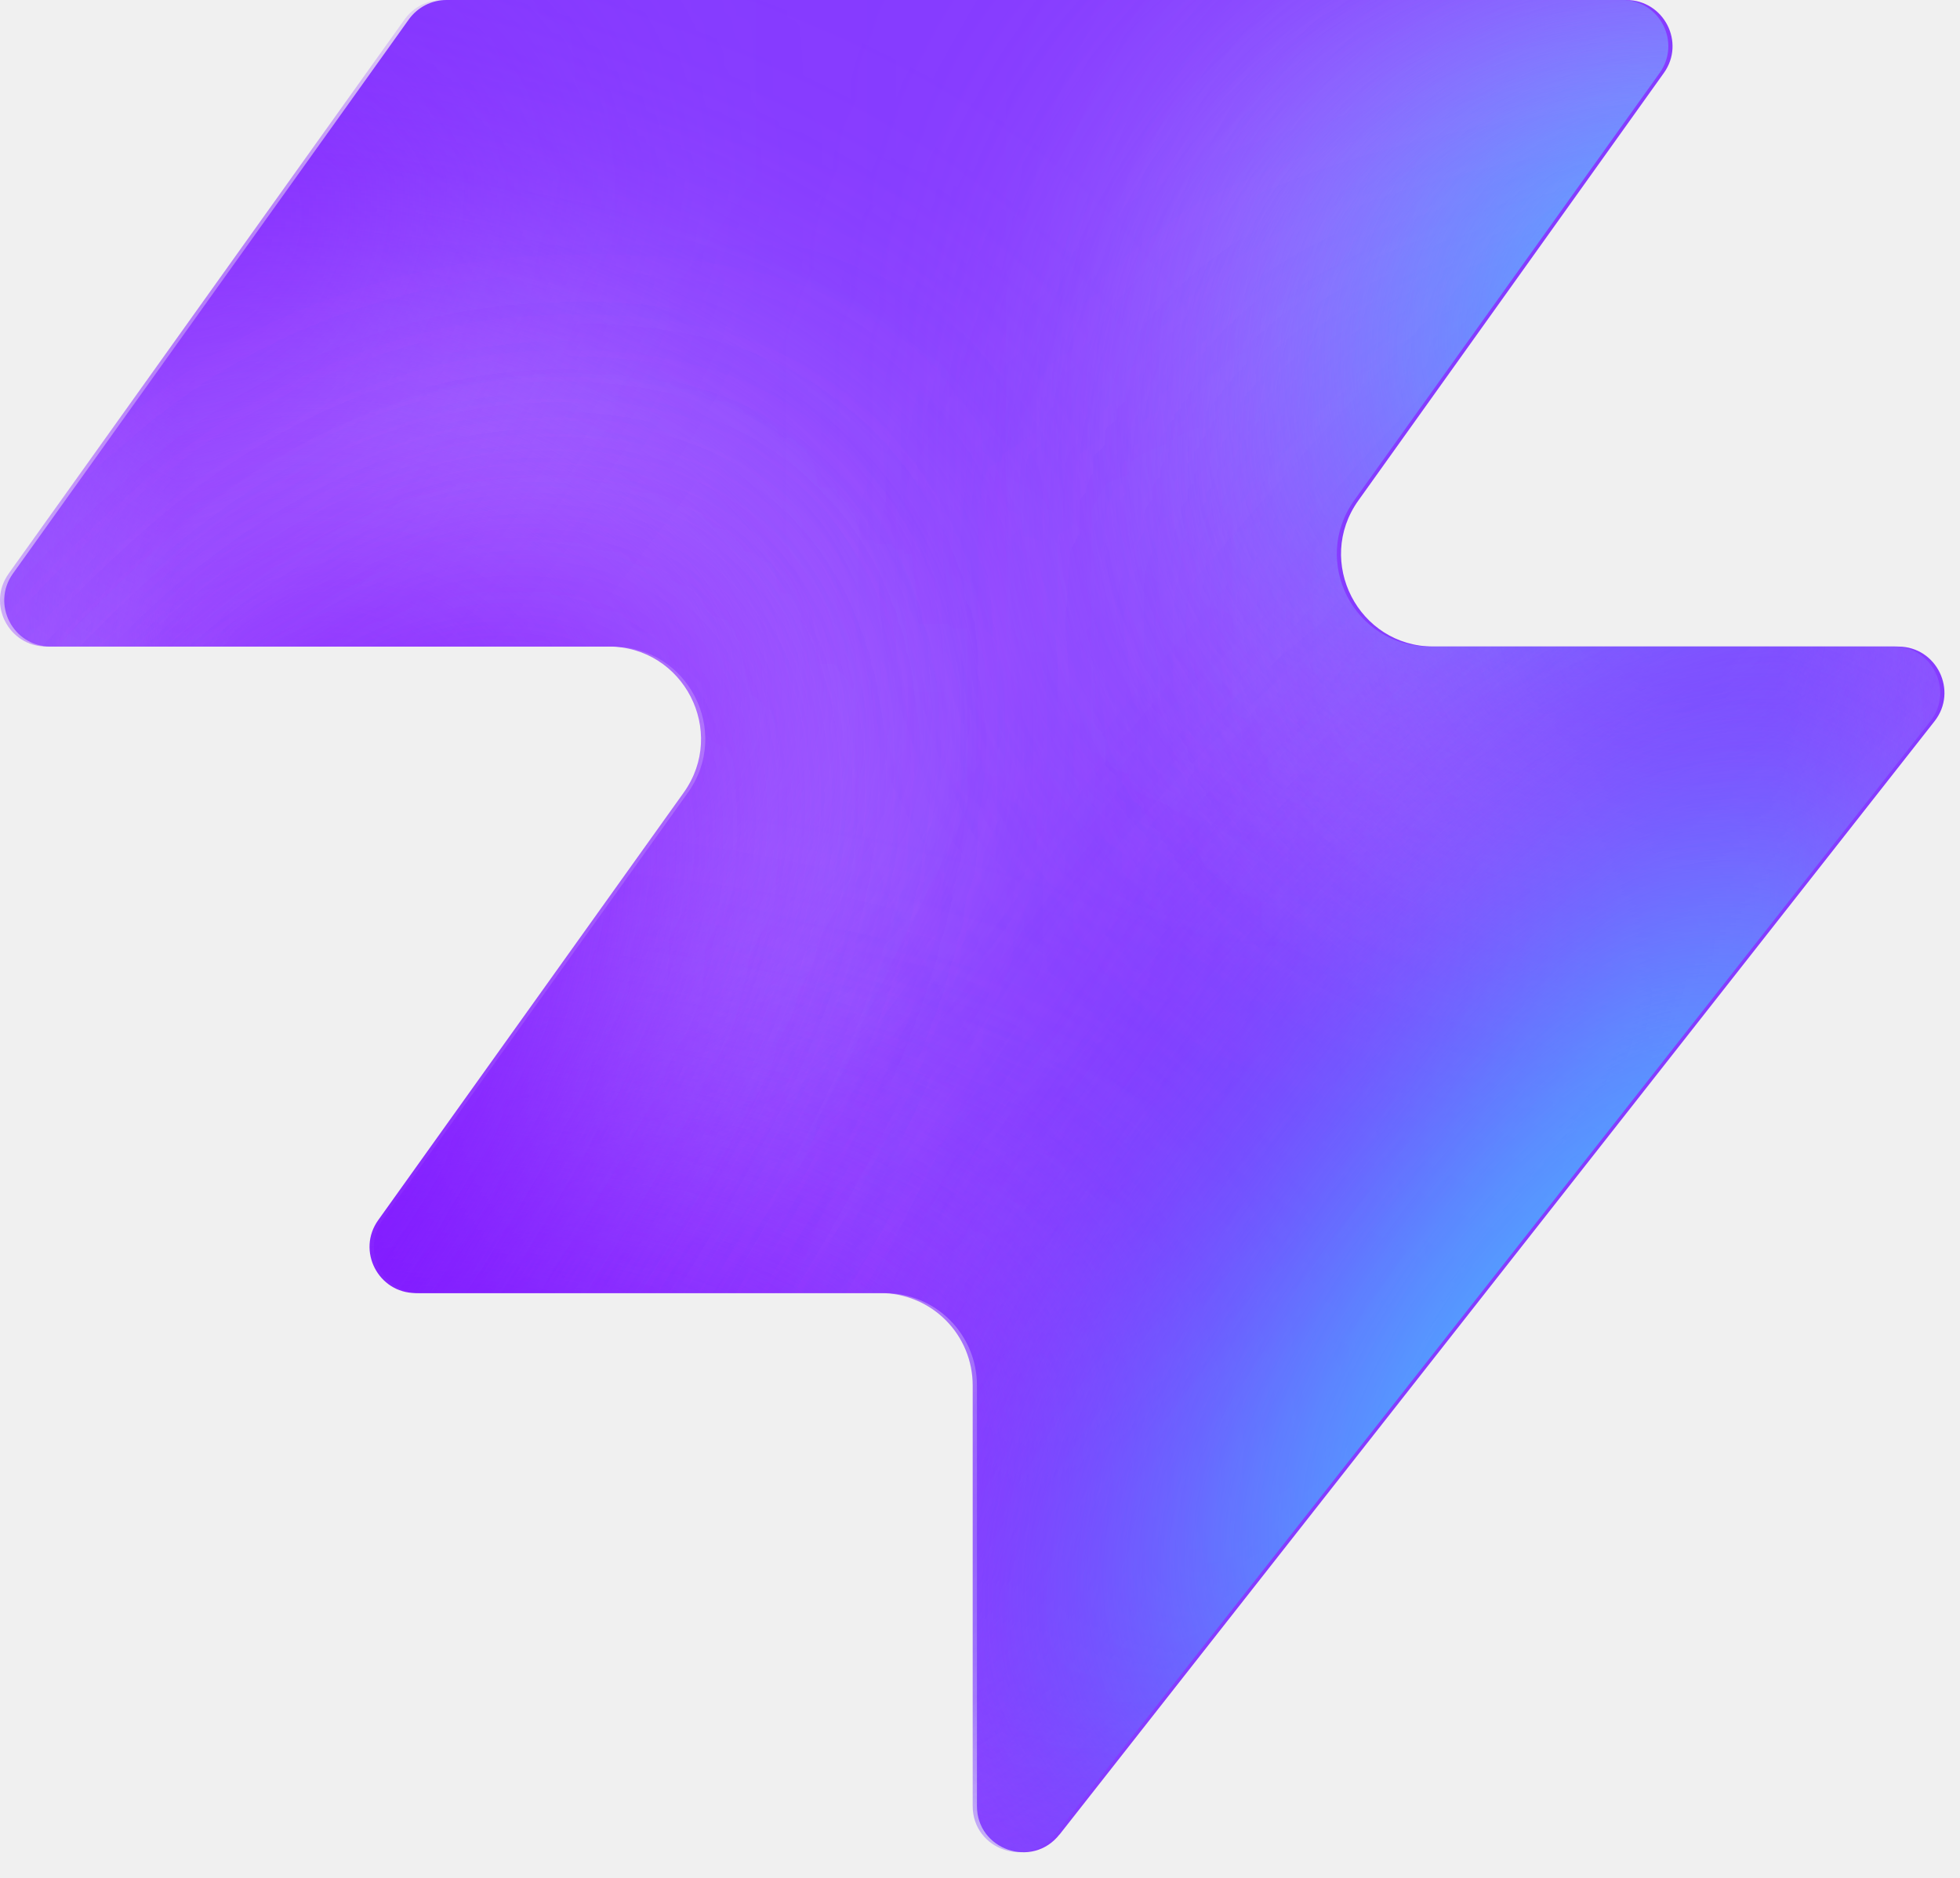
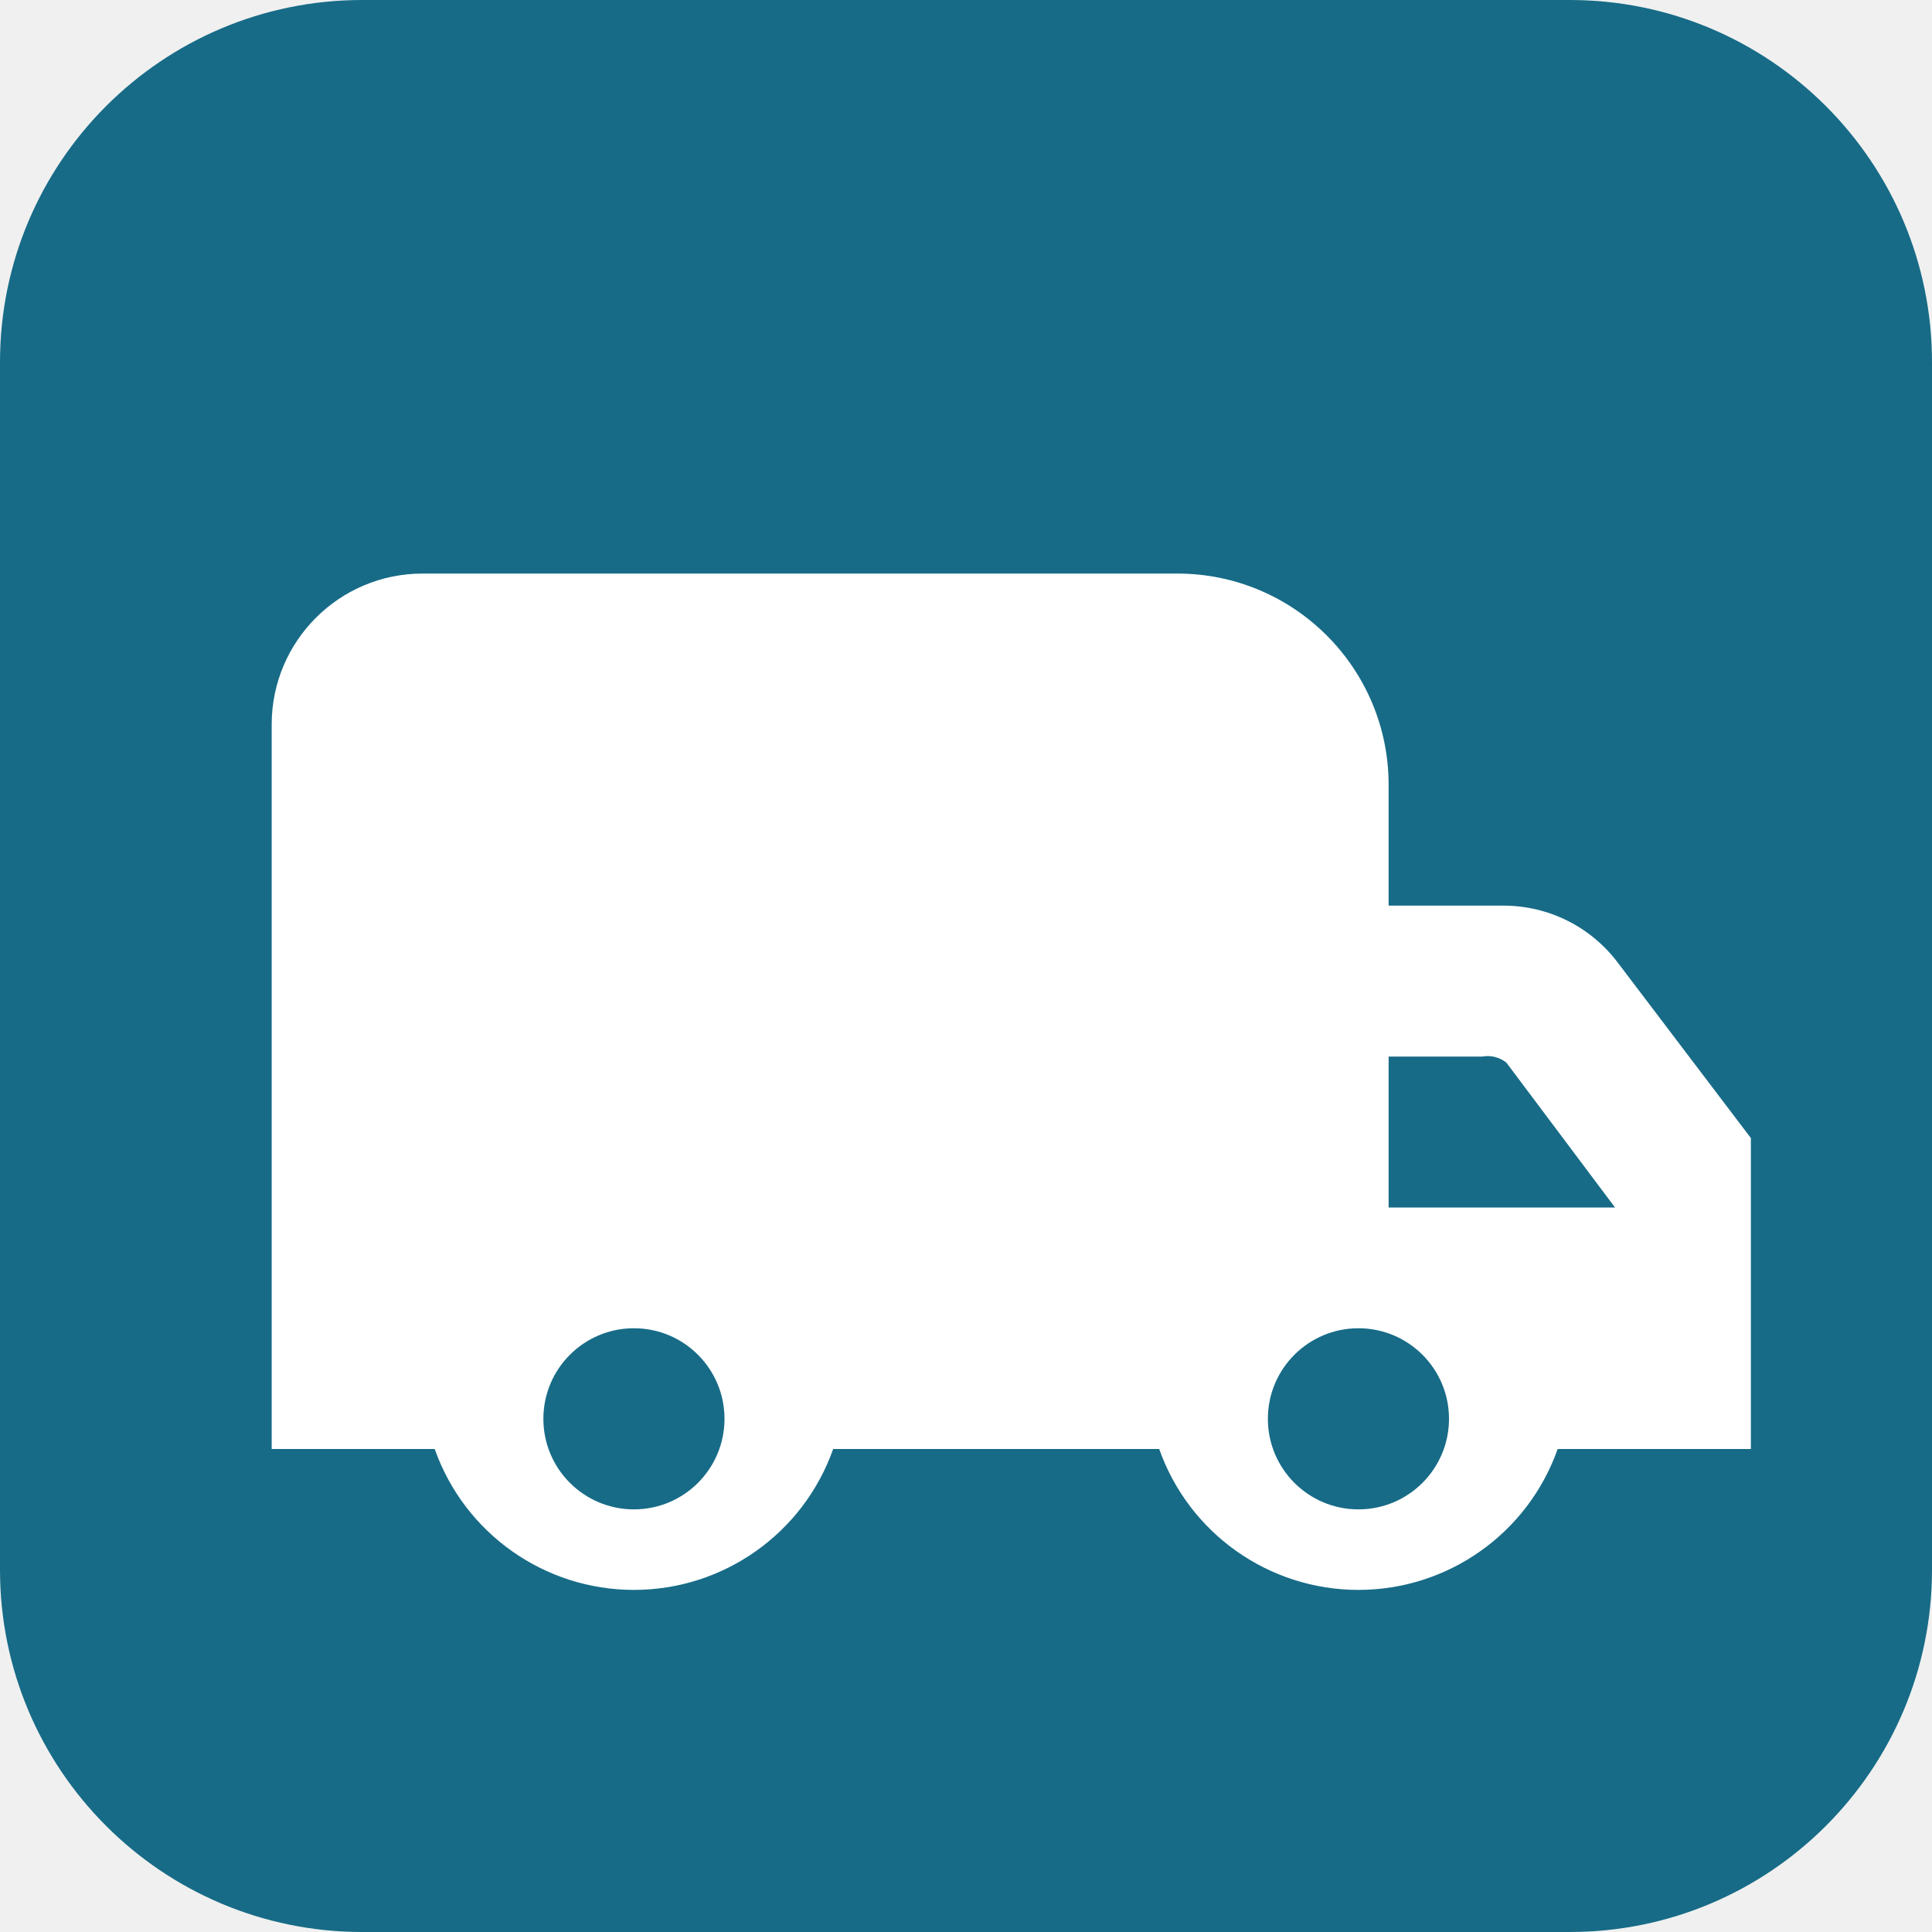
- <svg xmlns="http://www.w3.org/2000/svg" width="48" height="46" fill="none" viewBox="0 0 48 46">
-   <path fill="#863bff" d="M25.946 44.938c-.664.845-2.021.375-2.021-.698V33.937a2.26 2.26 0 0 0-2.262-2.262H10.287c-.92 0-1.456-1.04-.92-1.788l7.48-10.471c1.07-1.497 0-3.578-1.842-3.578H1.237c-.92 0-1.456-1.04-.92-1.788L10.013.474c.214-.297.556-.474.92-.474h28.894c.92 0 1.456 1.04.92 1.788l-7.48 10.471c-1.07 1.498 0 3.579 1.842 3.579h11.377c.943 0 1.473 1.088.89 1.83L25.947 44.94z" style="fill:#863bff;fill:color(display-p3 .525 .23 1);fill-opacity:1" />
-   <mask id="a" width="48" height="46" x="0" y="0" maskUnits="userSpaceOnUse" style="mask-type:alpha">
-     <path fill="#000" d="M25.842 44.938c-.664.844-2.021.375-2.021-.698V33.937a2.26 2.26 0 0 0-2.262-2.262H10.183c-.92 0-1.456-1.04-.92-1.788l7.48-10.471c1.07-1.498 0-3.579-1.842-3.579H1.133c-.92 0-1.456-1.04-.92-1.787L9.91.473c.214-.297.556-.474.92-.474h28.894c.92 0 1.456 1.04.92 1.788l-7.48 10.471c-1.07 1.498 0 3.578 1.842 3.578h11.377c.943 0 1.473 1.088.89 1.832L25.843 44.94z" style="fill:#000;fill-opacity:1" />
-   </mask>
-   <g mask="url(#a)">
-     <g filter="url(#b)">
-       <ellipse cx="5.508" cy="14.704" fill="#ede6ff" rx="5.508" ry="14.704" style="fill:#ede6ff;fill:color(display-p3 .927 .903 1);fill-opacity:1" transform="matrix(.00324 1 1 -.00324 -4.47 31.516)" />
-     </g>
-     <g filter="url(#c)">
-       <ellipse cx="10.399" cy="29.851" fill="#ede6ff" rx="10.399" ry="29.851" style="fill:#ede6ff;fill:color(display-p3 .927 .903 1);fill-opacity:1" transform="matrix(.00324 1 1 -.00324 -39.328 7.883)" />
-     </g>
-     <g filter="url(#d)">
-       <ellipse cx="5.508" cy="30.487" fill="#7e14ff" rx="5.508" ry="30.487" style="fill:#7e14ff;fill:color(display-p3 .492 .077 1);fill-opacity:1" transform="rotate(89.814 -25.913 -14.639)scale(1 -1)" />
-     </g>
-     <g filter="url(#e)">
-       <ellipse cx="5.508" cy="30.599" fill="#7e14ff" rx="5.508" ry="30.599" style="fill:#7e14ff;fill:color(display-p3 .492 .077 1);fill-opacity:1" transform="rotate(89.814 -32.644 -3.334)scale(1 -1)" />
-     </g>
-     <g filter="url(#f)">
-       <ellipse cx="5.508" cy="30.599" fill="#7e14ff" rx="5.508" ry="30.599" style="fill:#7e14ff;fill:color(display-p3 .492 .077 1);fill-opacity:1" transform="matrix(.00324 1 1 -.00324 -34.34 30.47)" />
-     </g>
-     <g filter="url(#g)">
-       <ellipse cx="14.072" cy="22.078" fill="#ede6ff" rx="14.072" ry="22.078" style="fill:#ede6ff;fill:color(display-p3 .927 .903 1);fill-opacity:1" transform="rotate(93.35 24.506 48.493)scale(-1 1)" />
-     </g>
-     <g filter="url(#h)">
-       <ellipse cx="3.47" cy="21.501" fill="#7e14ff" rx="3.47" ry="21.501" style="fill:#7e14ff;fill:color(display-p3 .492 .077 1);fill-opacity:1" transform="rotate(89.009 28.708 47.59)scale(-1 1)" />
-     </g>
-     <g filter="url(#i)">
-       <ellipse cx="3.47" cy="21.501" fill="#7e14ff" rx="3.47" ry="21.501" style="fill:#7e14ff;fill:color(display-p3 .492 .077 1);fill-opacity:1" transform="rotate(89.009 28.708 47.59)scale(-1 1)" />
-     </g>
-     <g filter="url(#j)">
-       <ellipse cx=".387" cy="8.972" fill="#7e14ff" rx="4.407" ry="29.108" style="fill:#7e14ff;fill:color(display-p3 .492 .077 1);fill-opacity:1" transform="rotate(39.51 .387 8.972)" />
-     </g>
-     <g filter="url(#k)">
-       <ellipse cx="47.523" cy="-6.092" fill="#7e14ff" rx="4.407" ry="29.108" style="fill:#7e14ff;fill:color(display-p3 .492 .077 1);fill-opacity:1" transform="rotate(37.892 47.523 -6.092)" />
-     </g>
-     <g filter="url(#l)">
-       <ellipse cx="41.412" cy="6.333" fill="#47bfff" rx="5.971" ry="9.665" style="fill:#47bfff;fill:color(display-p3 .28 .748 1);fill-opacity:1" transform="rotate(37.892 41.412 6.333)" />
-     </g>
-     <g filter="url(#m)">
-       <ellipse cx="-1.879" cy="38.332" fill="#7e14ff" rx="4.407" ry="29.108" style="fill:#7e14ff;fill:color(display-p3 .492 .077 1);fill-opacity:1" transform="rotate(37.892 -1.88 38.332)" />
-     </g>
-     <g filter="url(#n)">
-       <ellipse cx="-1.879" cy="38.332" fill="#7e14ff" rx="4.407" ry="29.108" style="fill:#7e14ff;fill:color(display-p3 .492 .077 1);fill-opacity:1" transform="rotate(37.892 -1.88 38.332)" />
-     </g>
-     <g filter="url(#o)">
-       <ellipse cx="35.651" cy="29.907" fill="#7e14ff" rx="4.407" ry="29.108" style="fill:#7e14ff;fill:color(display-p3 .492 .077 1);fill-opacity:1" transform="rotate(37.892 35.651 29.907)" />
-     </g>
-     <g filter="url(#p)">
-       <ellipse cx="38.418" cy="32.4" fill="#47bfff" rx="5.971" ry="15.297" style="fill:#47bfff;fill:color(display-p3 .28 .748 1);fill-opacity:1" transform="rotate(37.892 38.418 32.4)" />
-     </g>
-   </g>
-   <defs>
-     <filter id="b" width="60.045" height="41.654" x="-19.77" y="16.149" color-interpolation-filters="sRGB" filterUnits="userSpaceOnUse">
-       <feFlood flood-opacity="0" result="BackgroundImageFix" />
-       <feBlend in="SourceGraphic" in2="BackgroundImageFix" result="shape" />
-       <feGaussianBlur result="effect1_foregroundBlur_2002_17158" stdDeviation="7.659" />
-     </filter>
-     <filter id="c" width="90.34" height="51.437" x="-54.613" y="-7.533" color-interpolation-filters="sRGB" filterUnits="userSpaceOnUse">
-       <feFlood flood-opacity="0" result="BackgroundImageFix" />
-       <feBlend in="SourceGraphic" in2="BackgroundImageFix" result="shape" />
-       <feGaussianBlur result="effect1_foregroundBlur_2002_17158" stdDeviation="7.659" />
-     </filter>
-     <filter id="d" width="79.355" height="29.4" x="-49.64" y="2.03" color-interpolation-filters="sRGB" filterUnits="userSpaceOnUse">
-       <feFlood flood-opacity="0" result="BackgroundImageFix" />
-       <feBlend in="SourceGraphic" in2="BackgroundImageFix" result="shape" />
-       <feGaussianBlur result="effect1_foregroundBlur_2002_17158" stdDeviation="4.596" />
-     </filter>
-     <filter id="e" width="79.579" height="29.4" x="-45.045" y="20.029" color-interpolation-filters="sRGB" filterUnits="userSpaceOnUse">
-       <feFlood flood-opacity="0" result="BackgroundImageFix" />
-       <feBlend in="SourceGraphic" in2="BackgroundImageFix" result="shape" />
-       <feGaussianBlur result="effect1_foregroundBlur_2002_17158" stdDeviation="4.596" />
-     </filter>
-     <filter id="f" width="79.579" height="29.4" x="-43.513" y="21.178" color-interpolation-filters="sRGB" filterUnits="userSpaceOnUse">
-       <feFlood flood-opacity="0" result="BackgroundImageFix" />
-       <feBlend in="SourceGraphic" in2="BackgroundImageFix" result="shape" />
-       <feGaussianBlur result="effect1_foregroundBlur_2002_17158" stdDeviation="4.596" />
-     </filter>
-     <filter id="g" width="74.749" height="58.852" x="15.756" y="-17.901" color-interpolation-filters="sRGB" filterUnits="userSpaceOnUse">
-       <feFlood flood-opacity="0" result="BackgroundImageFix" />
-       <feBlend in="SourceGraphic" in2="BackgroundImageFix" result="shape" />
-       <feGaussianBlur result="effect1_foregroundBlur_2002_17158" stdDeviation="7.659" />
-     </filter>
-     <filter id="h" width="61.377" height="25.362" x="23.548" y="2.284" color-interpolation-filters="sRGB" filterUnits="userSpaceOnUse">
-       <feFlood flood-opacity="0" result="BackgroundImageFix" />
-       <feBlend in="SourceGraphic" in2="BackgroundImageFix" result="shape" />
-       <feGaussianBlur result="effect1_foregroundBlur_2002_17158" stdDeviation="4.596" />
-     </filter>
-     <filter id="i" width="61.377" height="25.362" x="23.548" y="2.284" color-interpolation-filters="sRGB" filterUnits="userSpaceOnUse">
-       <feFlood flood-opacity="0" result="BackgroundImageFix" />
-       <feBlend in="SourceGraphic" in2="BackgroundImageFix" result="shape" />
-       <feGaussianBlur result="effect1_foregroundBlur_2002_17158" stdDeviation="4.596" />
-     </filter>
-     <filter id="j" width="56.045" height="63.649" x="-27.636" y="-22.853" color-interpolation-filters="sRGB" filterUnits="userSpaceOnUse">
-       <feFlood flood-opacity="0" result="BackgroundImageFix" />
-       <feBlend in="SourceGraphic" in2="BackgroundImageFix" result="shape" />
-       <feGaussianBlur result="effect1_foregroundBlur_2002_17158" stdDeviation="4.596" />
-     </filter>
-     <filter id="k" width="54.814" height="64.646" x="20.116" y="-38.415" color-interpolation-filters="sRGB" filterUnits="userSpaceOnUse">
-       <feFlood flood-opacity="0" result="BackgroundImageFix" />
-       <feBlend in="SourceGraphic" in2="BackgroundImageFix" result="shape" />
-       <feGaussianBlur result="effect1_foregroundBlur_2002_17158" stdDeviation="4.596" />
-     </filter>
-     <filter id="l" width="33.541" height="35.313" x="24.641" y="-11.323" color-interpolation-filters="sRGB" filterUnits="userSpaceOnUse">
-       <feFlood flood-opacity="0" result="BackgroundImageFix" />
-       <feBlend in="SourceGraphic" in2="BackgroundImageFix" result="shape" />
-       <feGaussianBlur result="effect1_foregroundBlur_2002_17158" stdDeviation="4.596" />
-     </filter>
-     <filter id="m" width="54.814" height="64.646" x="-29.286" y="6.009" color-interpolation-filters="sRGB" filterUnits="userSpaceOnUse">
-       <feFlood flood-opacity="0" result="BackgroundImageFix" />
-       <feBlend in="SourceGraphic" in2="BackgroundImageFix" result="shape" />
-       <feGaussianBlur result="effect1_foregroundBlur_2002_17158" stdDeviation="4.596" />
-     </filter>
-     <filter id="n" width="54.814" height="64.646" x="-29.286" y="6.009" color-interpolation-filters="sRGB" filterUnits="userSpaceOnUse">
-       <feFlood flood-opacity="0" result="BackgroundImageFix" />
-       <feBlend in="SourceGraphic" in2="BackgroundImageFix" result="shape" />
-       <feGaussianBlur result="effect1_foregroundBlur_2002_17158" stdDeviation="4.596" />
-     </filter>
-     <filter id="o" width="54.814" height="64.646" x="8.244" y="-2.416" color-interpolation-filters="sRGB" filterUnits="userSpaceOnUse">
-       <feFlood flood-opacity="0" result="BackgroundImageFix" />
-       <feBlend in="SourceGraphic" in2="BackgroundImageFix" result="shape" />
-       <feGaussianBlur result="effect1_foregroundBlur_2002_17158" stdDeviation="4.596" />
-     </filter>
-     <filter id="p" width="39.409" height="43.623" x="18.713" y="10.588" color-interpolation-filters="sRGB" filterUnits="userSpaceOnUse">
-       <feFlood flood-opacity="0" result="BackgroundImageFix" />
-       <feBlend in="SourceGraphic" in2="BackgroundImageFix" result="shape" />
-       <feGaussianBlur result="effect1_foregroundBlur_2002_17158" stdDeviation="4.596" />
-     </filter>
-   </defs>
+ <svg xmlns="http://www.w3.org/2000/svg" viewBox="0 0 64 64">
+   <rect width="64" height="64" rx="12" fill="#176b87" />
+   <path fill="#fff" d="M14 19h25a7 7 0 0 1 7 7v4h3.8c1.5 0 2.9.7 3.8 1.9l4.4 5.8V48h-6.4a7 7 0 0 1-13.2 0H27.6a7 7 0 0 1-13.2 0H9V24a5 5 0 0 1 5-5Zm32 16v5h7.5l-3.6-4.8a1 1 0 0 0-.8-.2H46ZM21 50a3 3 0 1 0 0-6 3 3 0 0 0 0 6Zm24 0a3 3 0 1 0 0-6 3 3 0 0 0 0 6Z" />
</svg>
